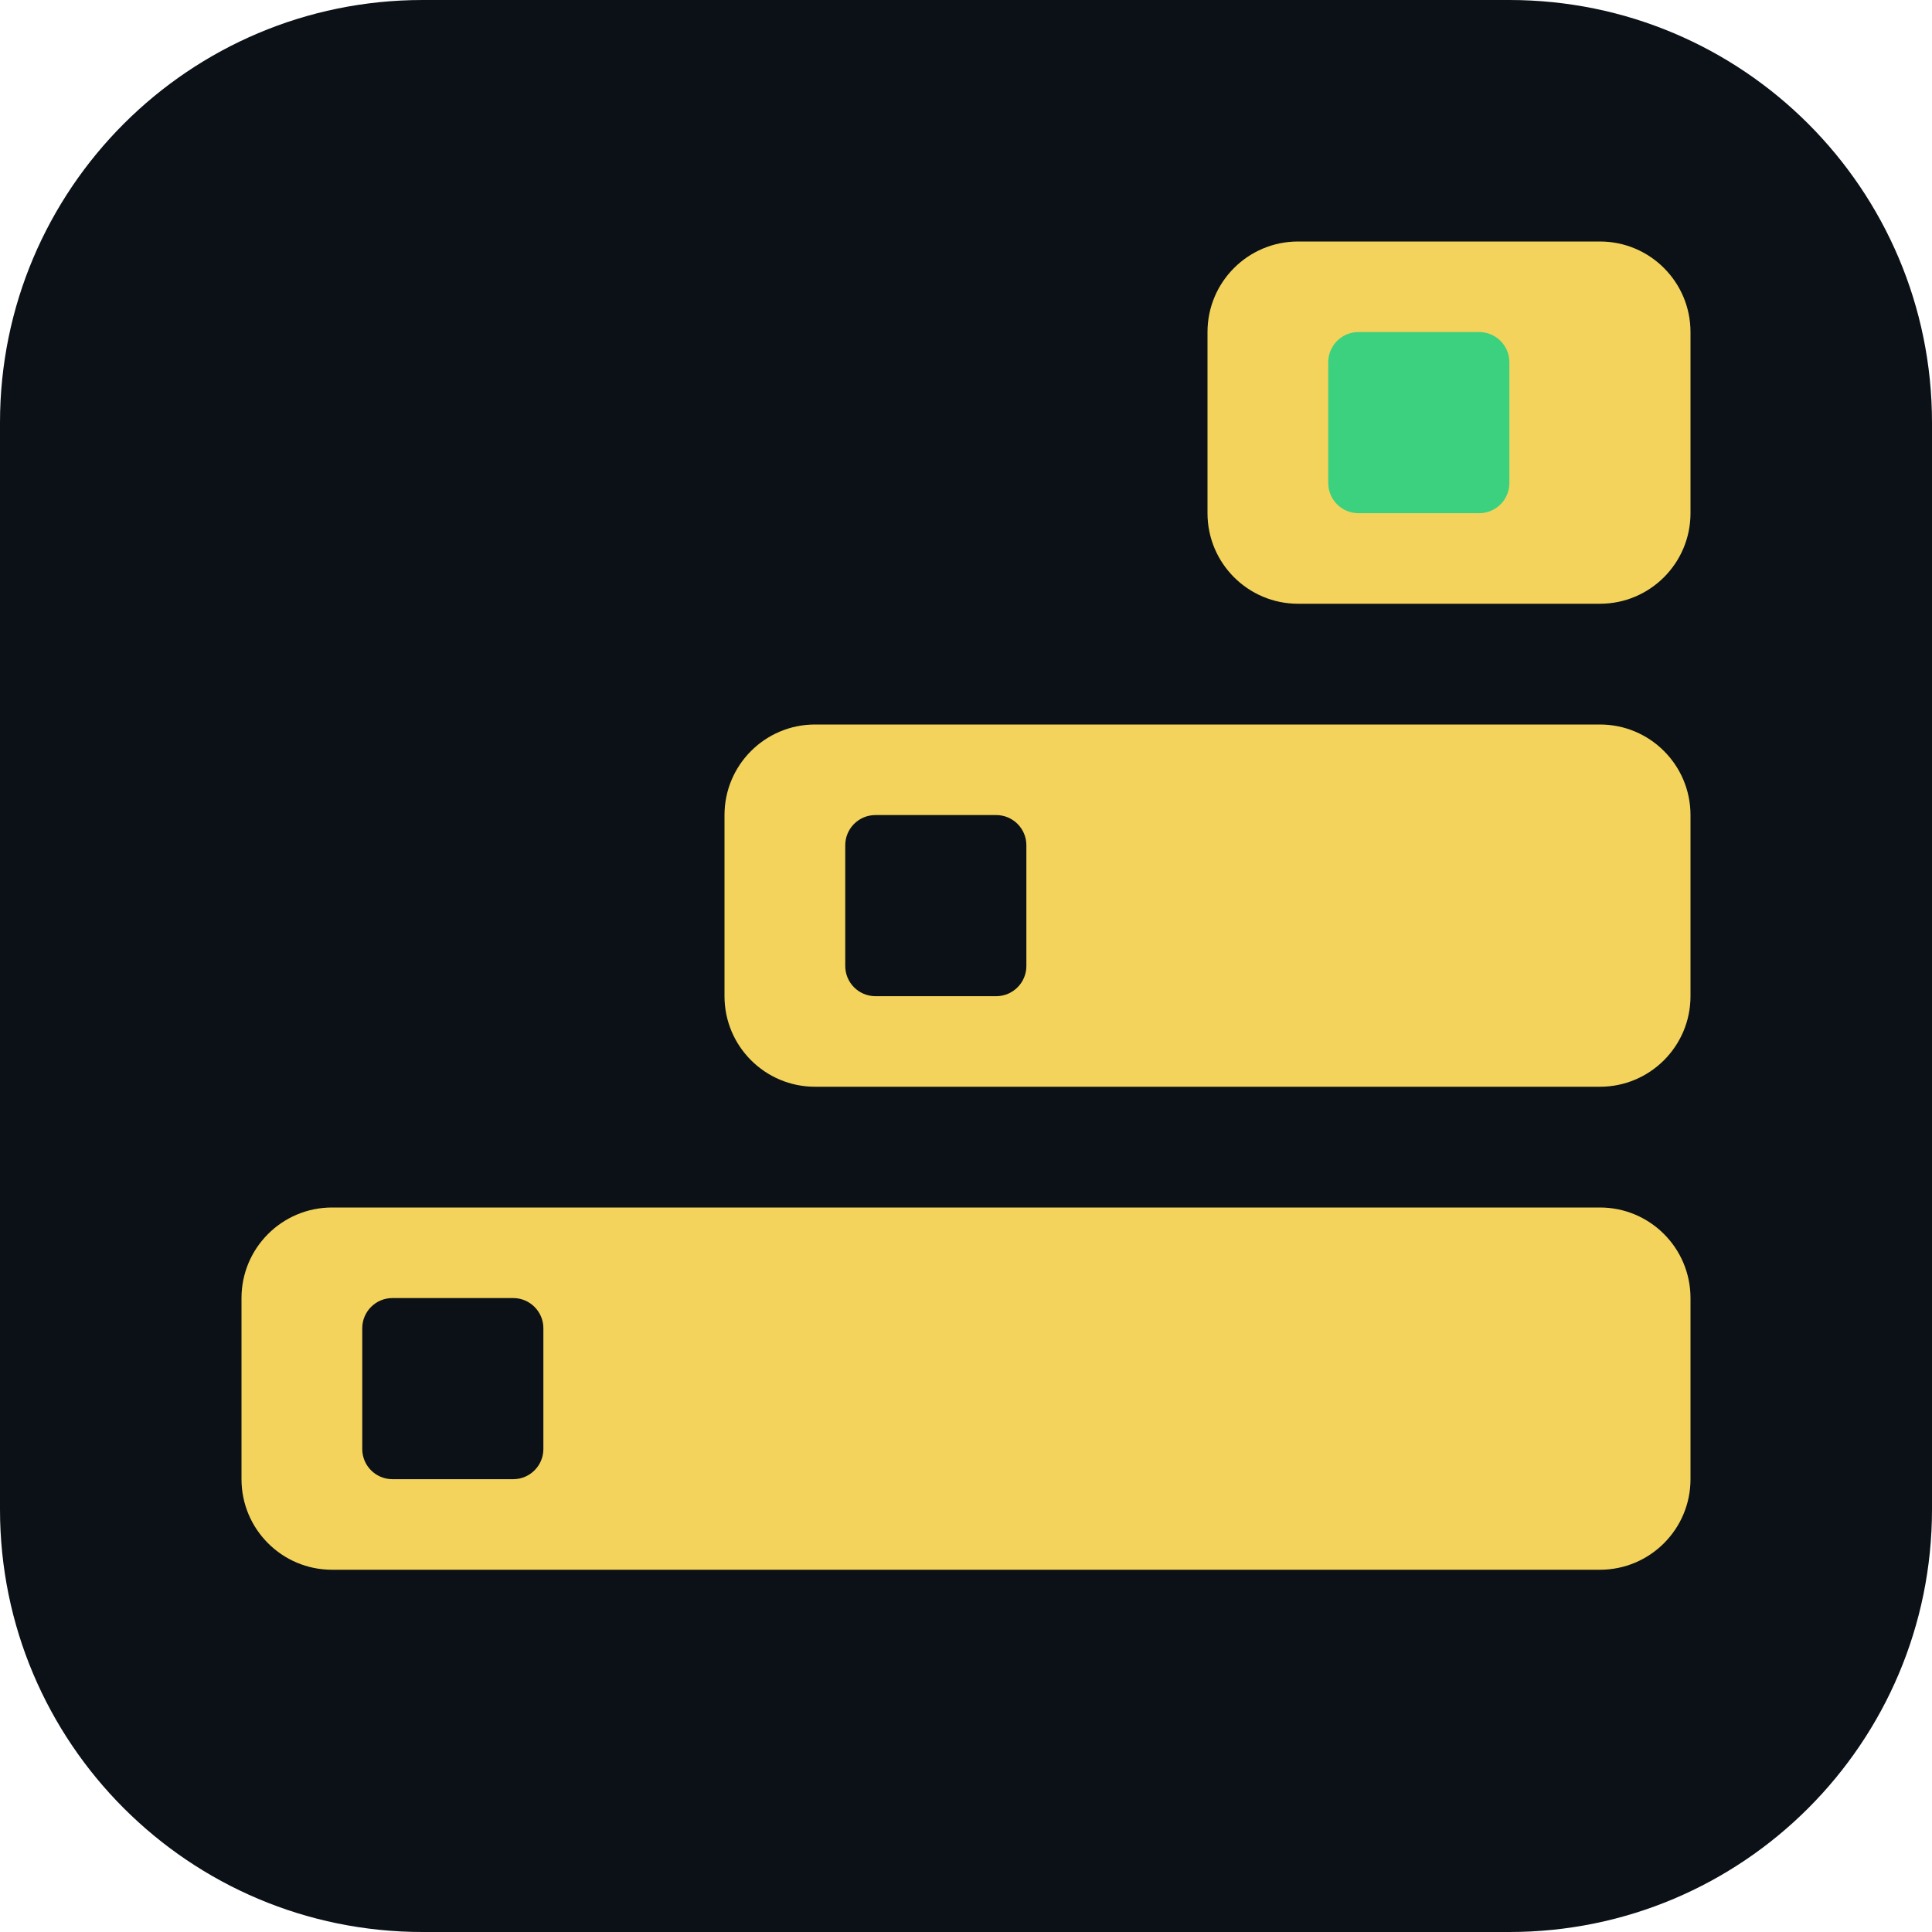
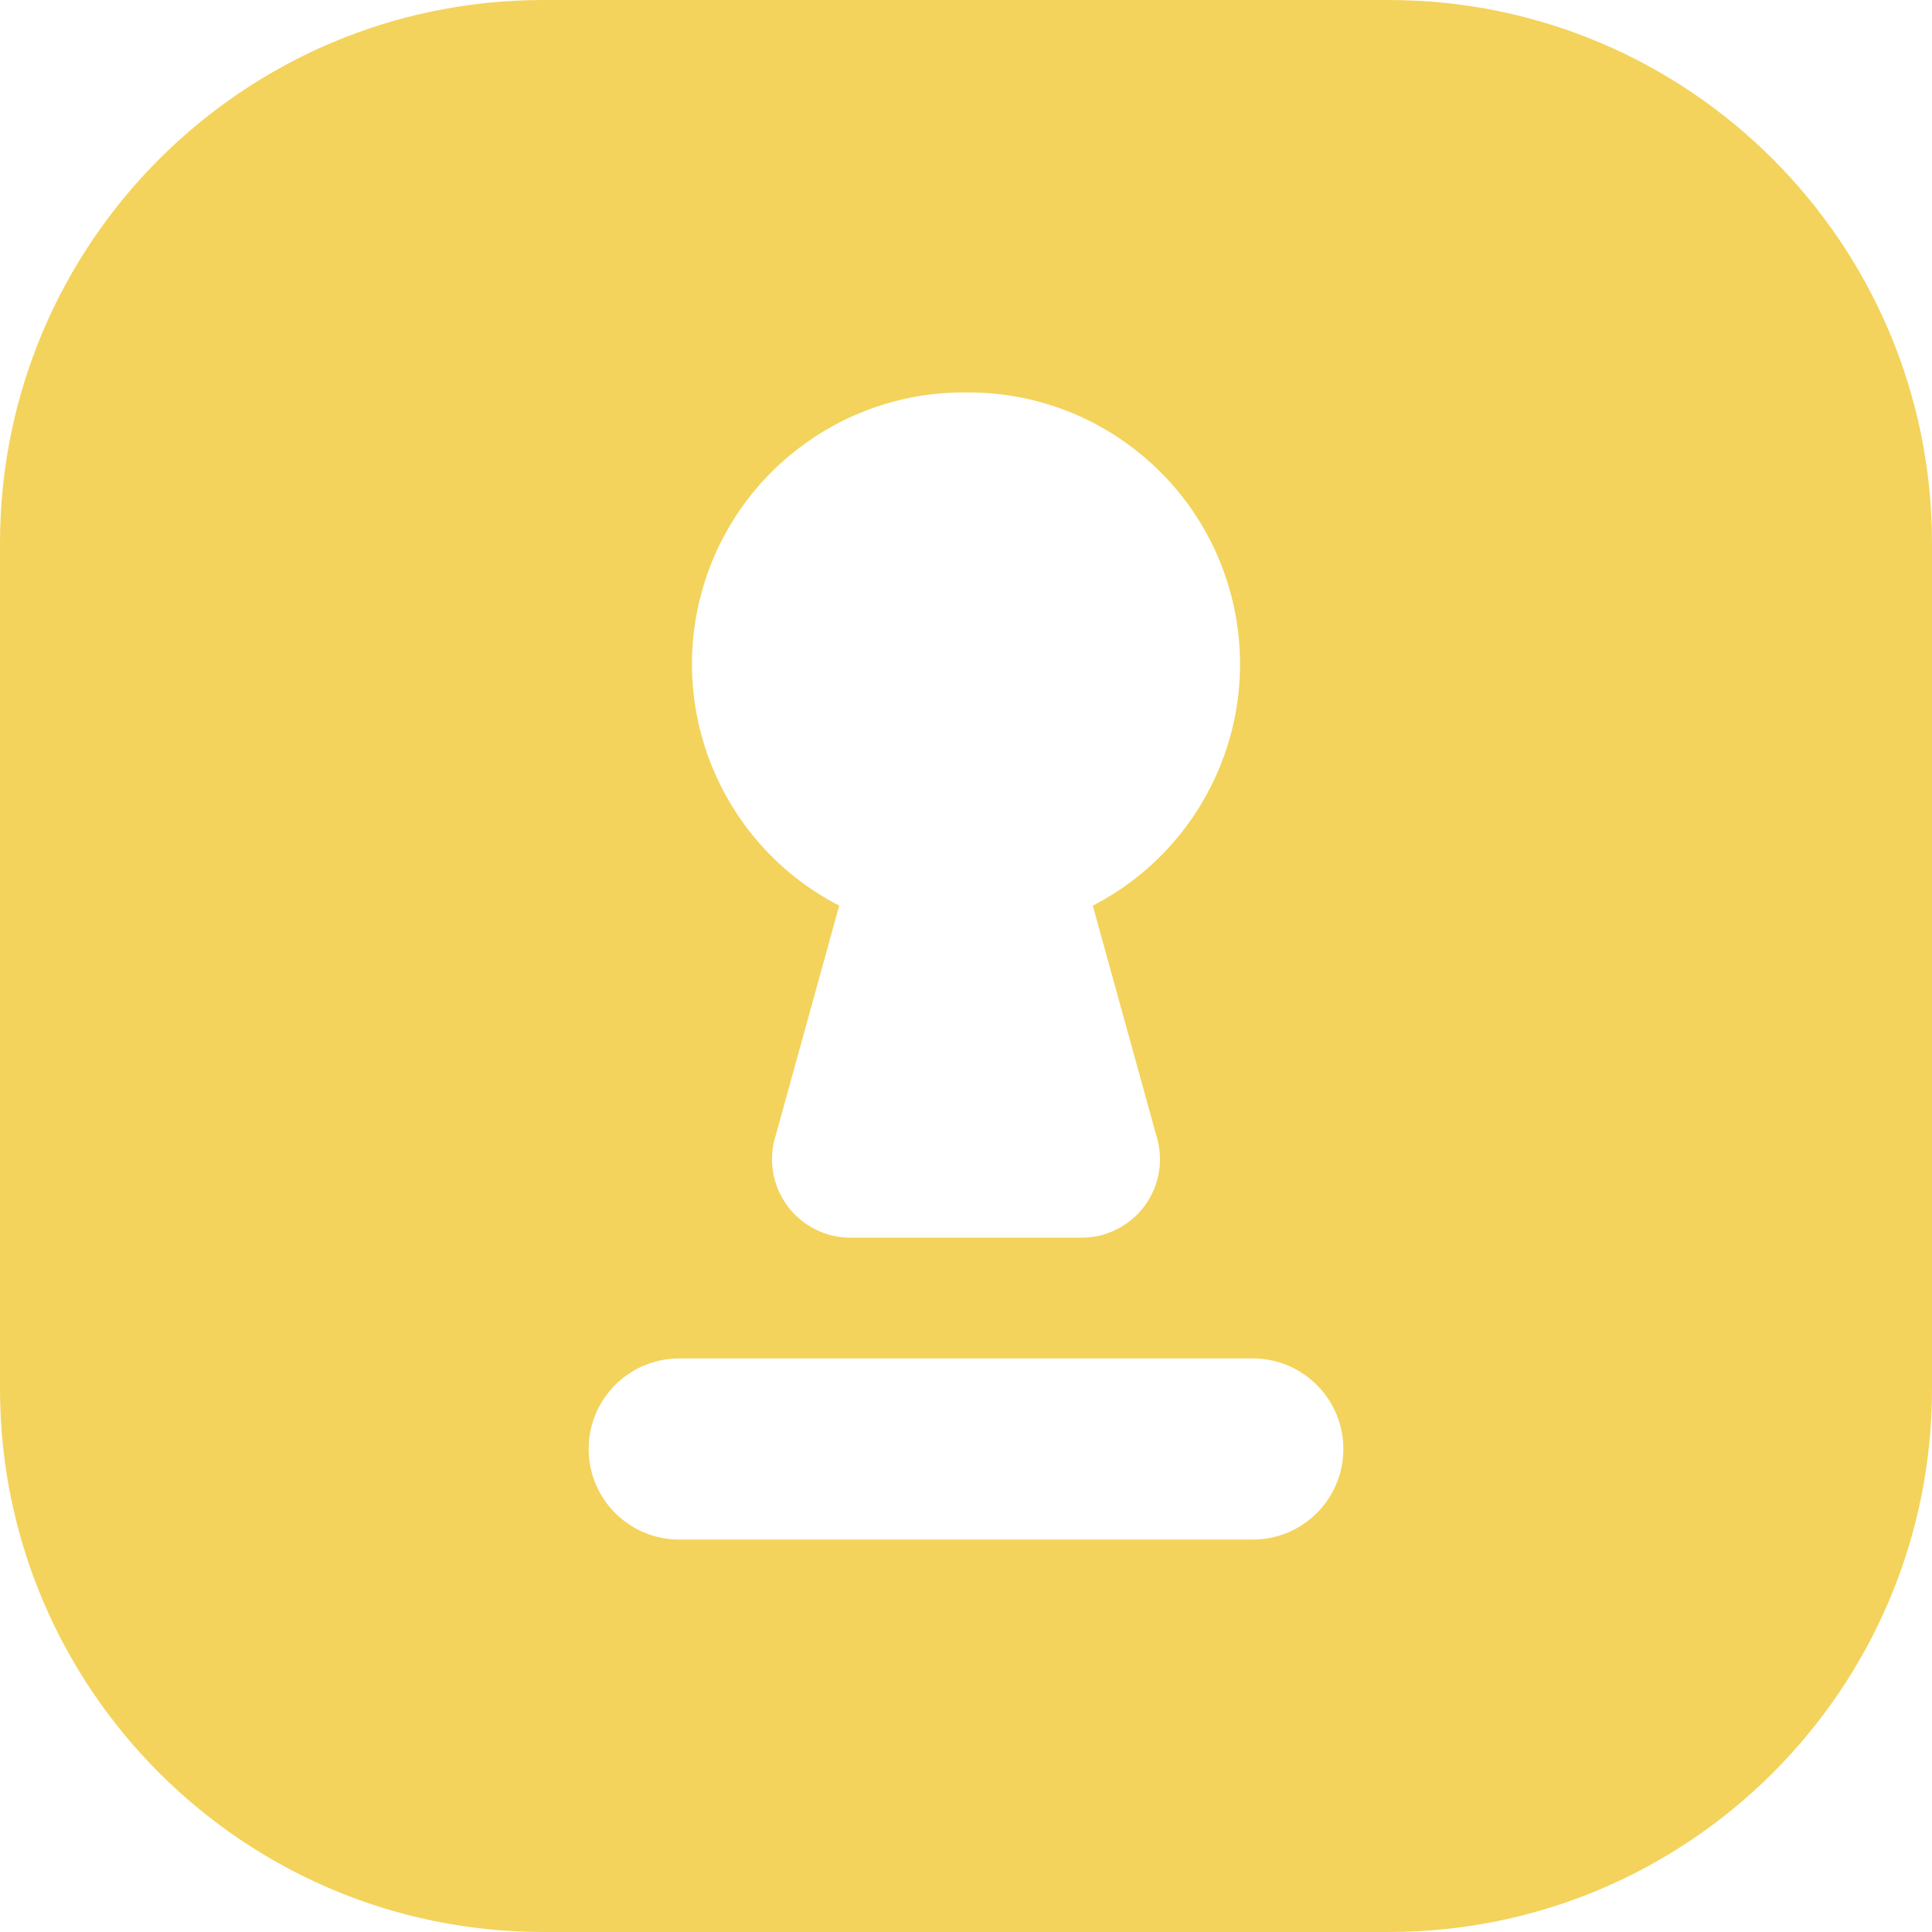
<svg xmlns="http://www.w3.org/2000/svg" viewBox="0 0 64 64" role="img" aria-label="server-prep">
-   <rect width="64" height="64" rx="14" fill="#0B1117" />
-   <rect x="40" y="8" width="16" height="12" rx="3" fill="#F3D35B" />
-   <rect x="24" y="24" width="32" height="12" rx="3" fill="#F3D35B" />
-   <rect x="8" y="40" width="48" height="12" rx="3" fill="#F3D35B" />
-   <rect x="44" y="11" width="6" height="6" rx="1" fill="#3BD17F" />
-   <rect x="28" y="27" width="6" height="6" rx="1" fill="#0B1117" />
-   <rect x="12" y="43" width="6" height="6" rx="1" fill="#0B1117" />
+   <path fill="#F3D35B" fill-rule="evenodd" d="M18 0H46A18 18 0 0 1 64 18V46A18 18 0 0 1 46 64H18A18 18 0 0 1 0 46V18A18 18 0 0 1 18 0Z M32 13A9 9 0 0 1 36.2 30L38.3 37.6A2.6 2.6 0 0 1 35.8 41H28.2A2.6 2.6 0 0 1 25.7 37.6L27.8 30A9 9 0 0 1 32 13Z M22.5 45H41.5A3 3 0 0 1 41.5 51H22.5A3 3 0 0 1 22.5 45Z" />
</svg>
